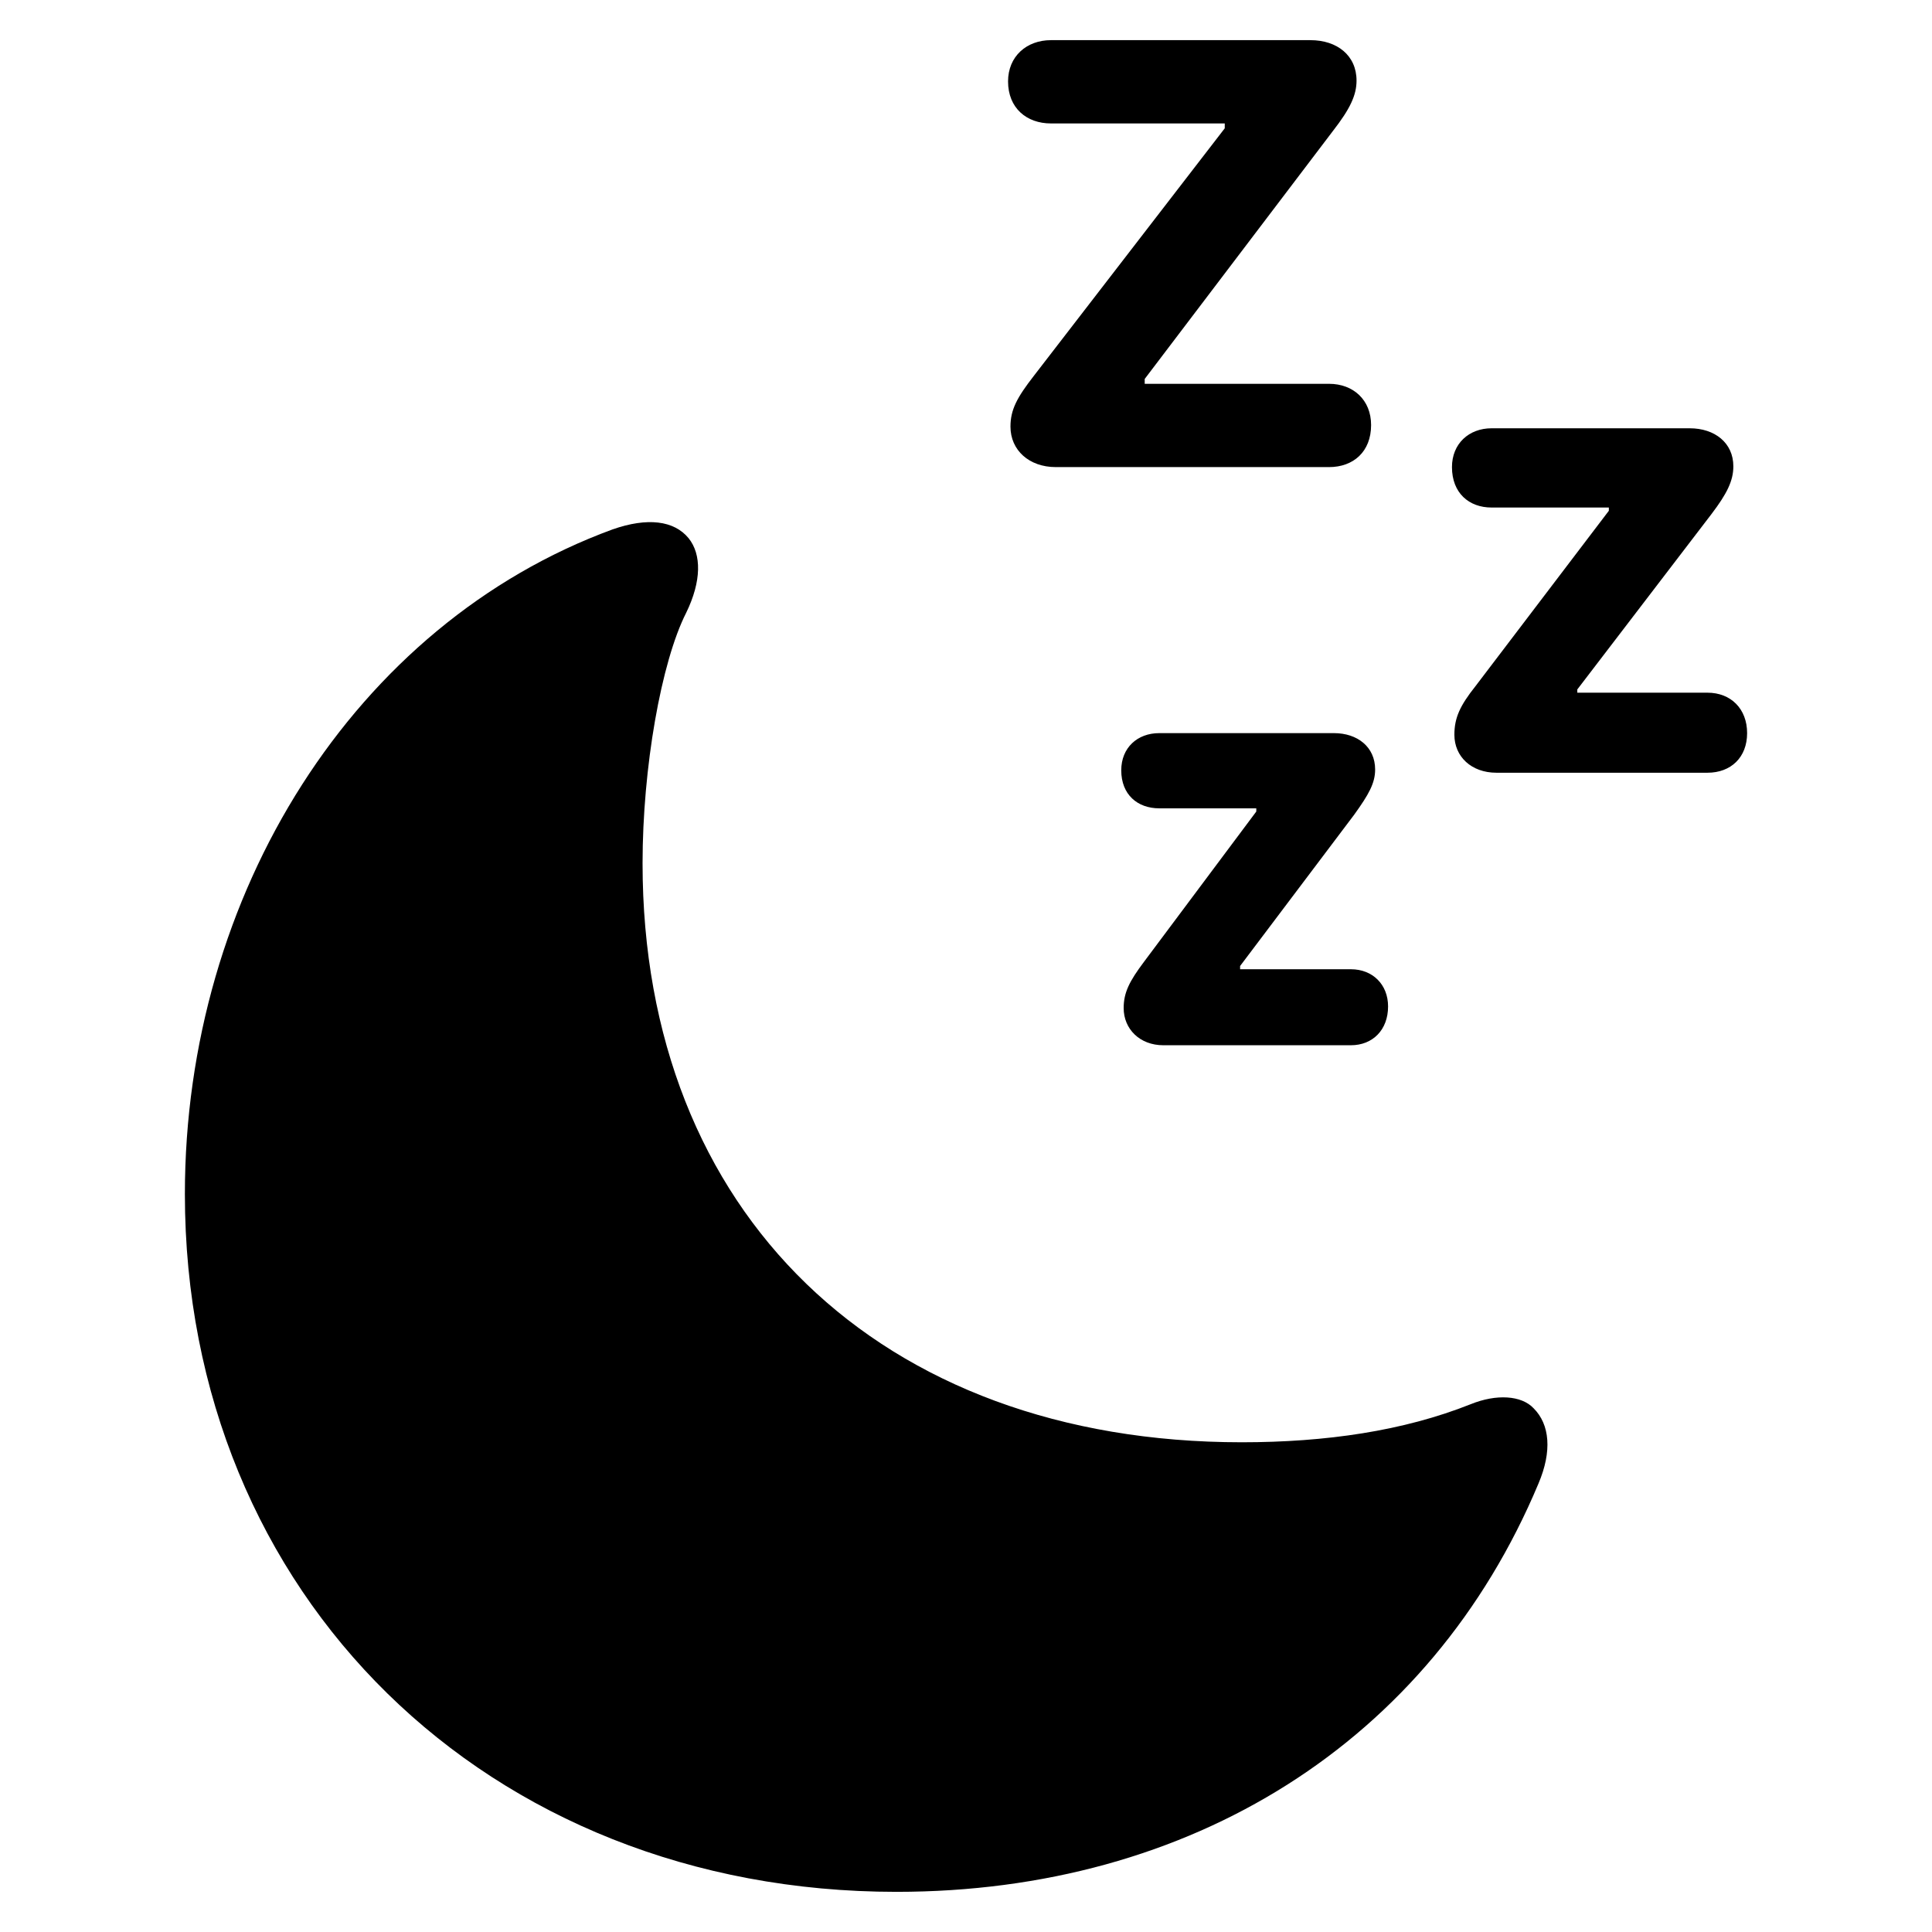
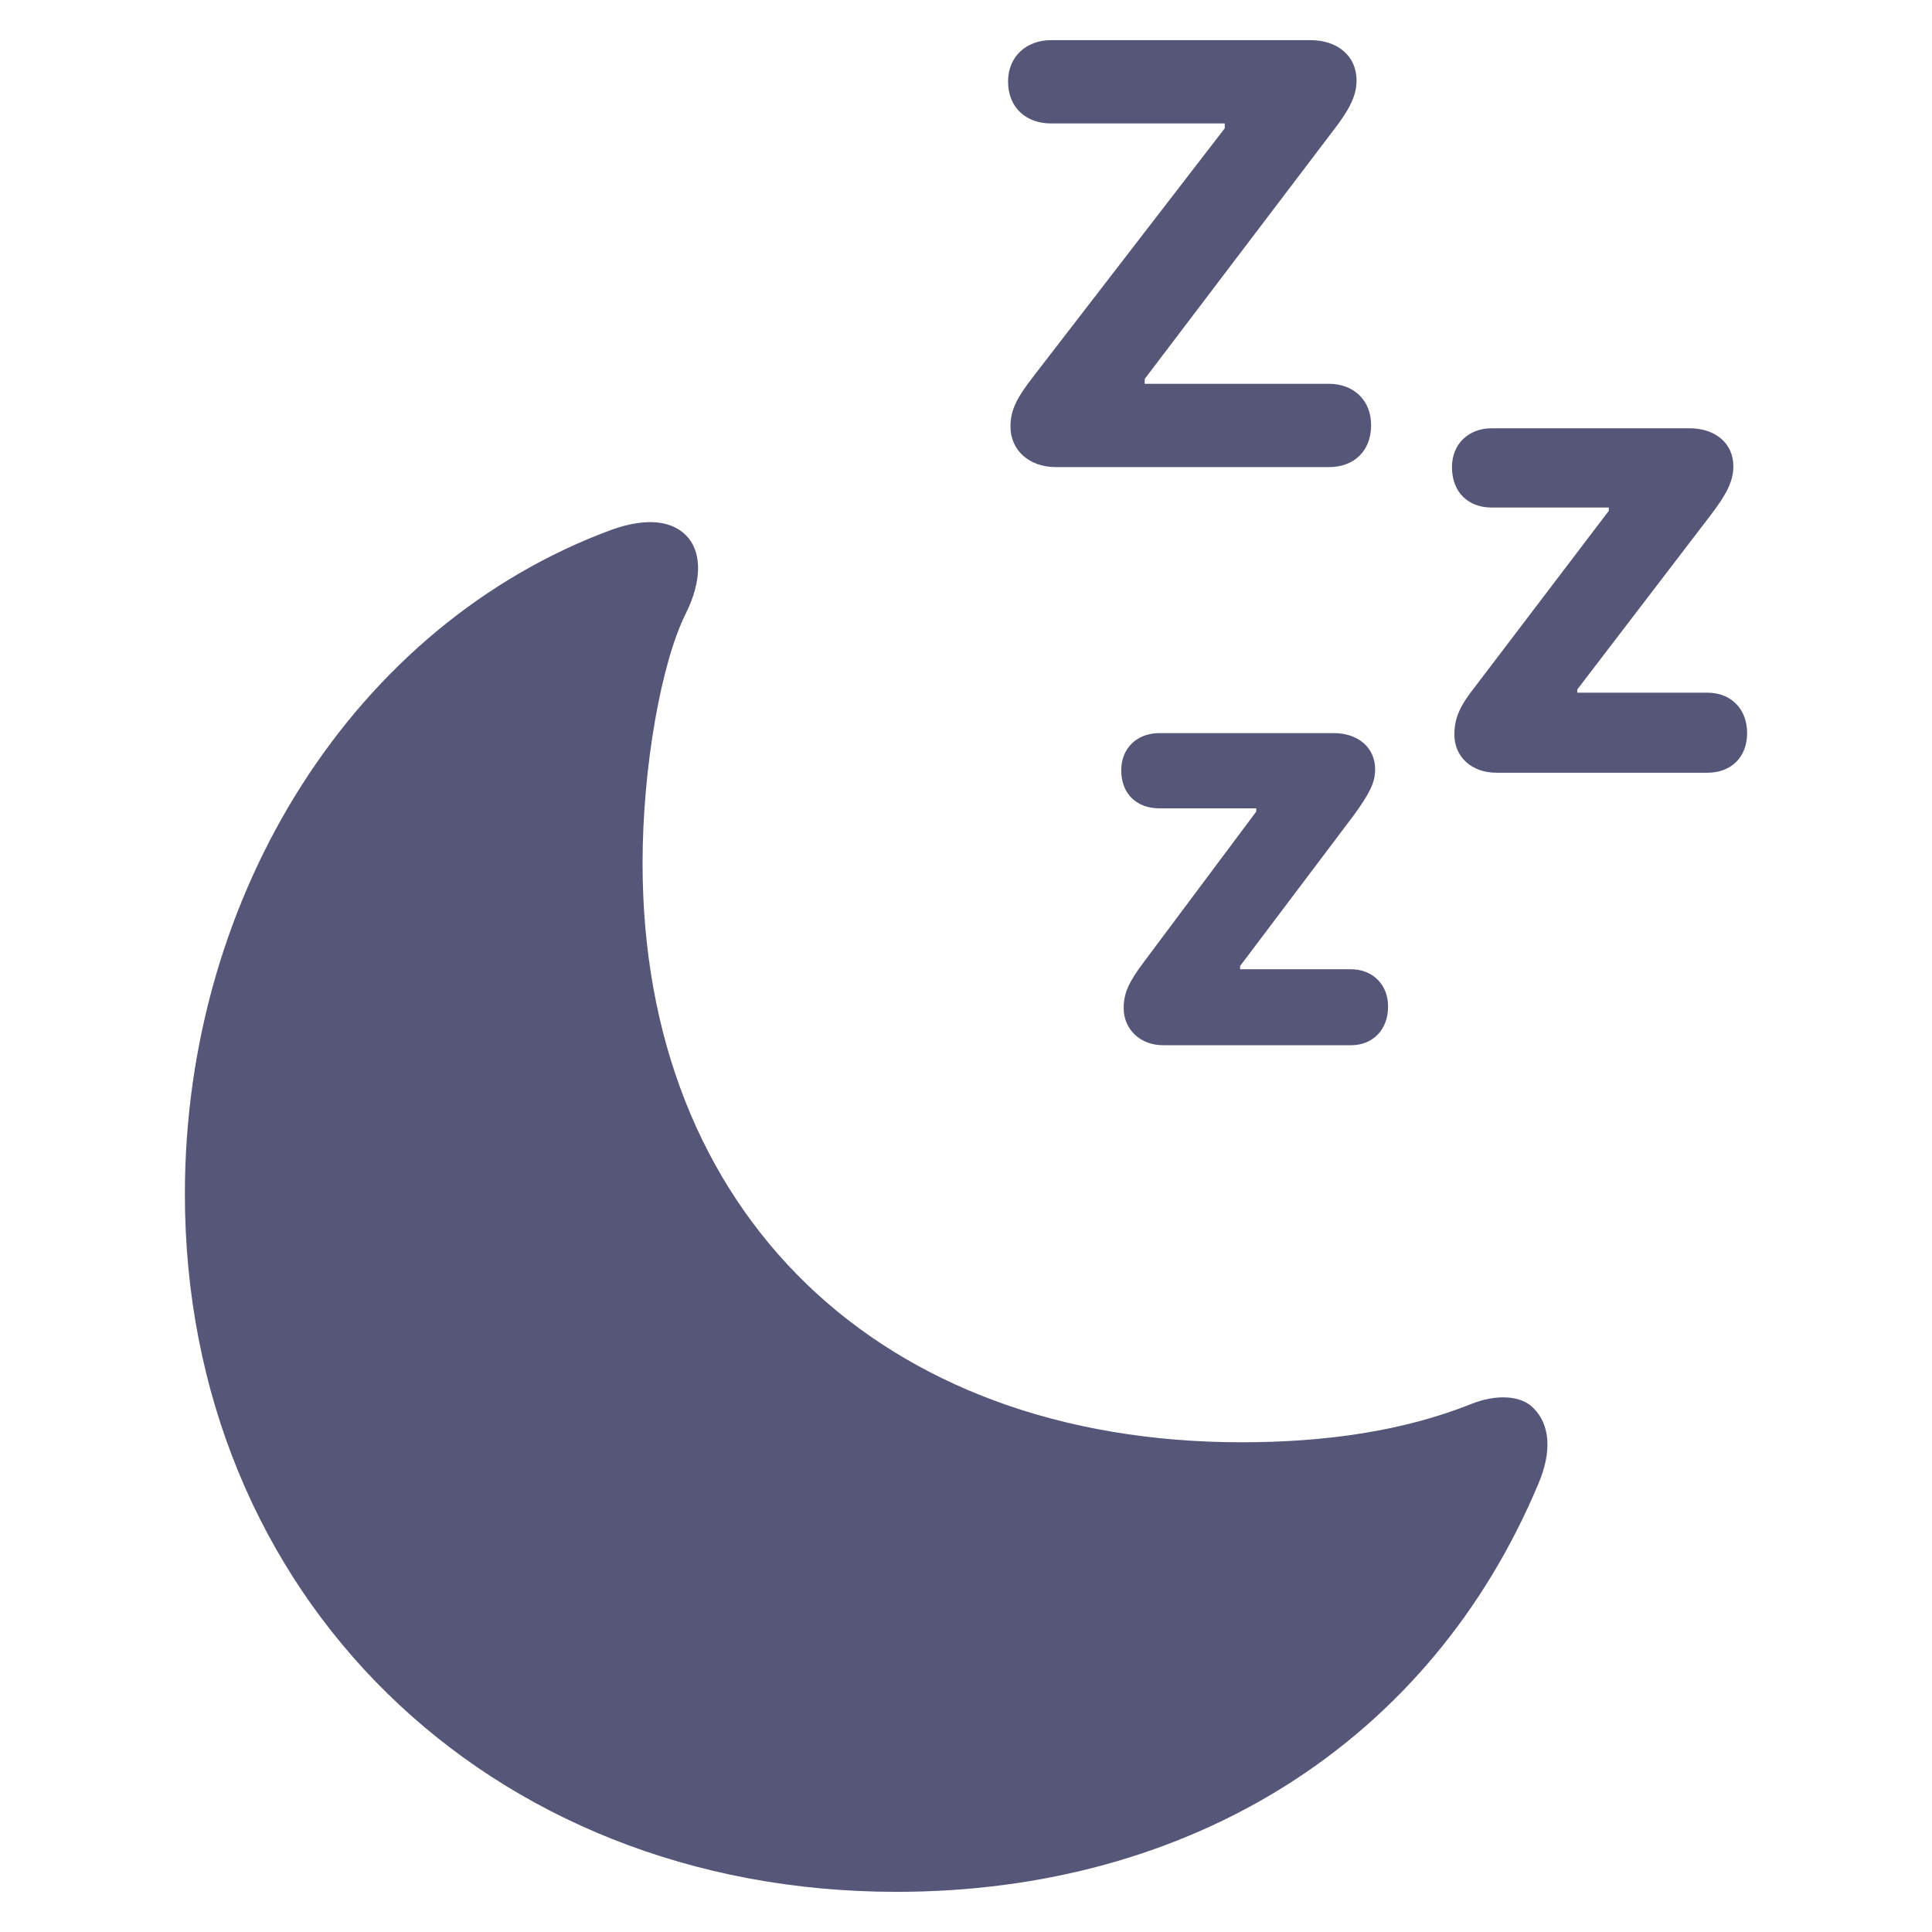
- <svg xmlns="http://www.w3.org/2000/svg" fill="#000000" width="800px" height="800px" viewBox="0 0 56 56">
+ <svg xmlns="http://www.w3.org/2000/svg" fill="#565678" width="800px" height="800px" viewBox="0 0 56 56">
  <path d="M 38.523 11.125 L 33.18 11.125 L 33.18 10.984 L 38.641 3.789 C 39.133 3.156 39.32 2.758 39.32 2.336 C 39.32 1.609 38.758 1.164 37.984 1.164 L 30.461 1.164 C 29.758 1.164 29.219 1.633 29.219 2.36 C 29.219 3.133 29.758 3.578 30.461 3.578 L 35.5 3.578 L 35.5 3.719 L 29.969 10.891 C 29.477 11.524 29.289 11.875 29.289 12.367 C 29.289 13.047 29.828 13.539 30.602 13.539 L 38.523 13.539 C 39.227 13.539 39.742 13.094 39.742 12.32 C 39.742 11.594 39.227 11.125 38.523 11.125 Z M 49.492 20.078 L 45.719 20.078 L 45.719 19.984 L 49.609 14.899 C 50.054 14.313 50.242 13.938 50.242 13.516 C 50.242 12.836 49.703 12.414 48.977 12.414 L 43.234 12.414 C 42.578 12.414 42.086 12.86 42.086 13.539 C 42.086 14.289 42.578 14.711 43.234 14.711 L 46.633 14.711 L 46.633 14.805 L 42.766 19.891 C 42.32 20.453 42.156 20.805 42.156 21.297 C 42.156 21.93 42.648 22.398 43.375 22.398 L 49.492 22.398 C 50.172 22.398 50.641 21.953 50.641 21.25 C 50.641 20.547 50.172 20.078 49.492 20.078 Z M 25.984 54.836 C 34.516 54.836 41.453 50.5 44.594 43 C 44.992 42.063 44.922 41.289 44.453 40.82 C 44.102 40.445 43.375 40.398 42.625 40.703 C 40.68 41.477 38.43 41.805 35.992 41.805 C 25.492 41.805 18.625 35.148 18.625 25.023 C 18.625 22.258 19.164 19.188 19.891 17.758 C 20.336 16.844 20.336 16.07 19.961 15.602 C 19.539 15.086 18.766 14.992 17.758 15.344 C 10.281 18.086 5.359 25.914 5.359 34.609 C 5.359 46.234 14.125 54.836 25.984 54.836 Z M 39.156 28.094 L 35.945 28.094 L 35.945 28 L 39.25 23.617 C 39.672 23.031 39.859 22.703 39.859 22.305 C 39.859 21.648 39.344 21.25 38.664 21.25 L 33.602 21.25 C 32.969 21.25 32.5 21.672 32.5 22.328 C 32.5 23.031 32.969 23.43 33.602 23.43 L 36.414 23.43 L 36.414 23.523 L 33.156 27.883 C 32.734 28.445 32.57 28.773 32.57 29.219 C 32.57 29.828 33.039 30.297 33.719 30.297 L 39.156 30.297 C 39.789 30.297 40.234 29.852 40.234 29.172 C 40.234 28.539 39.789 28.094 39.156 28.094 Z" />
</svg>
